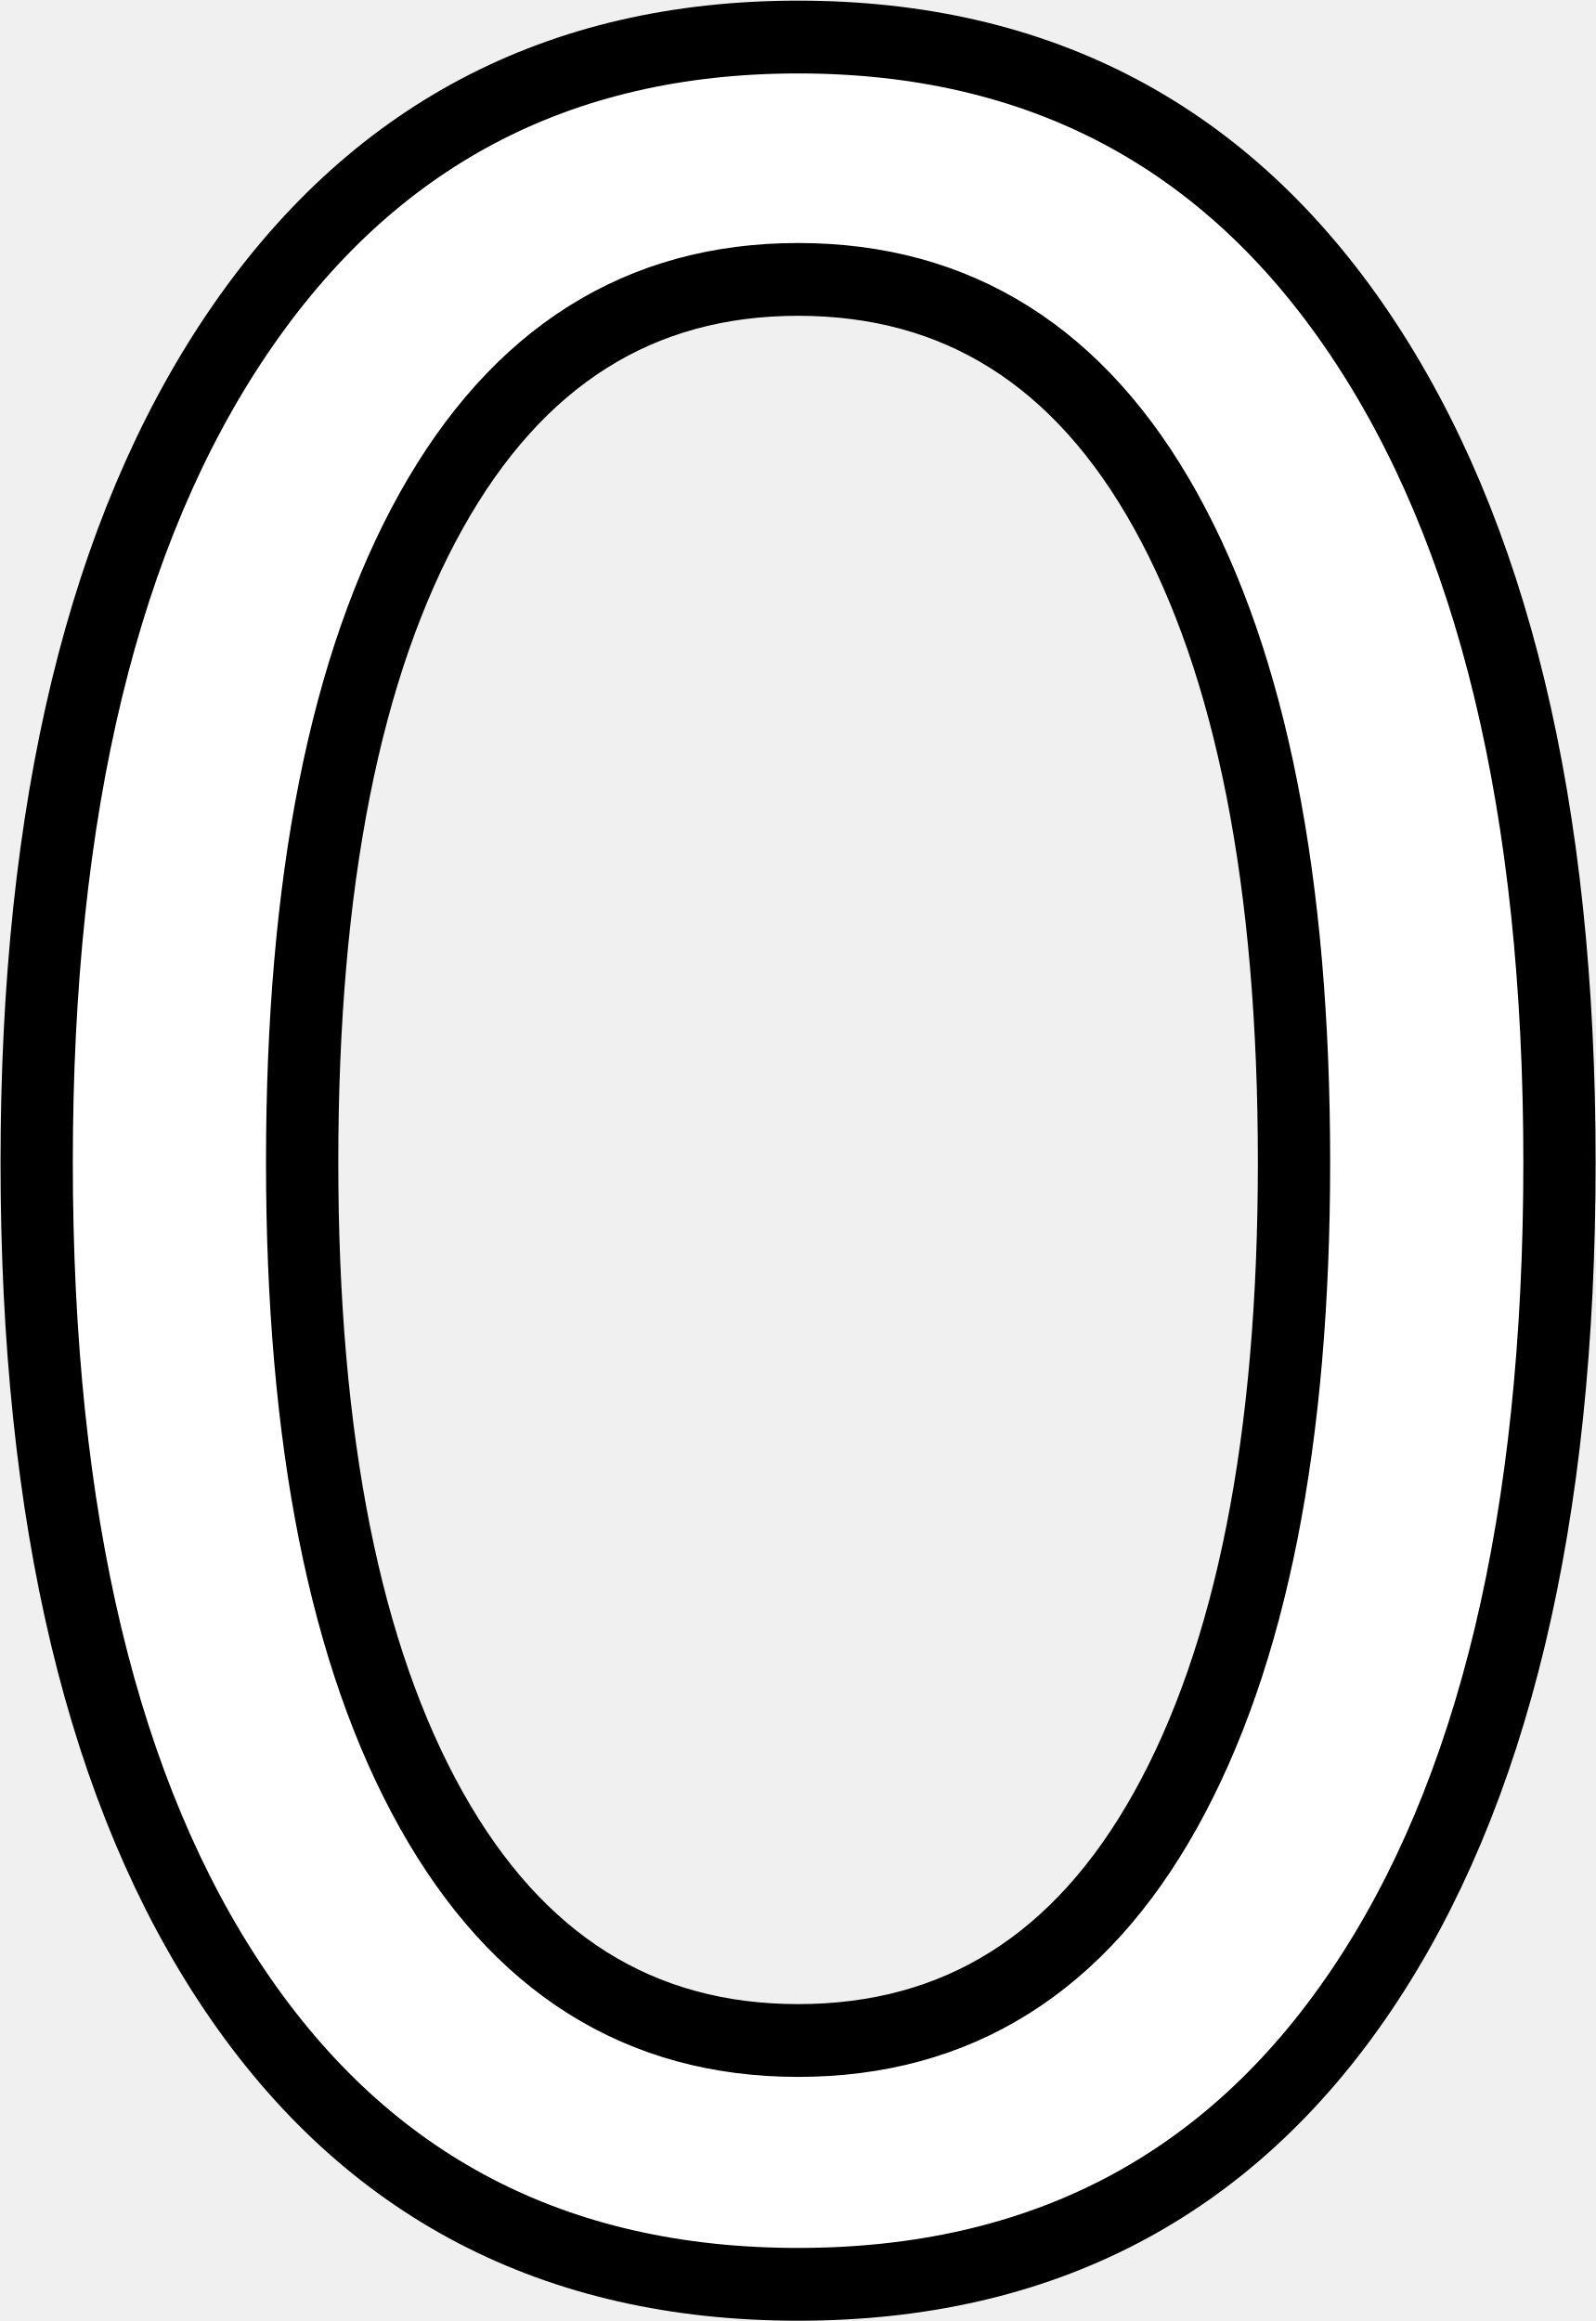
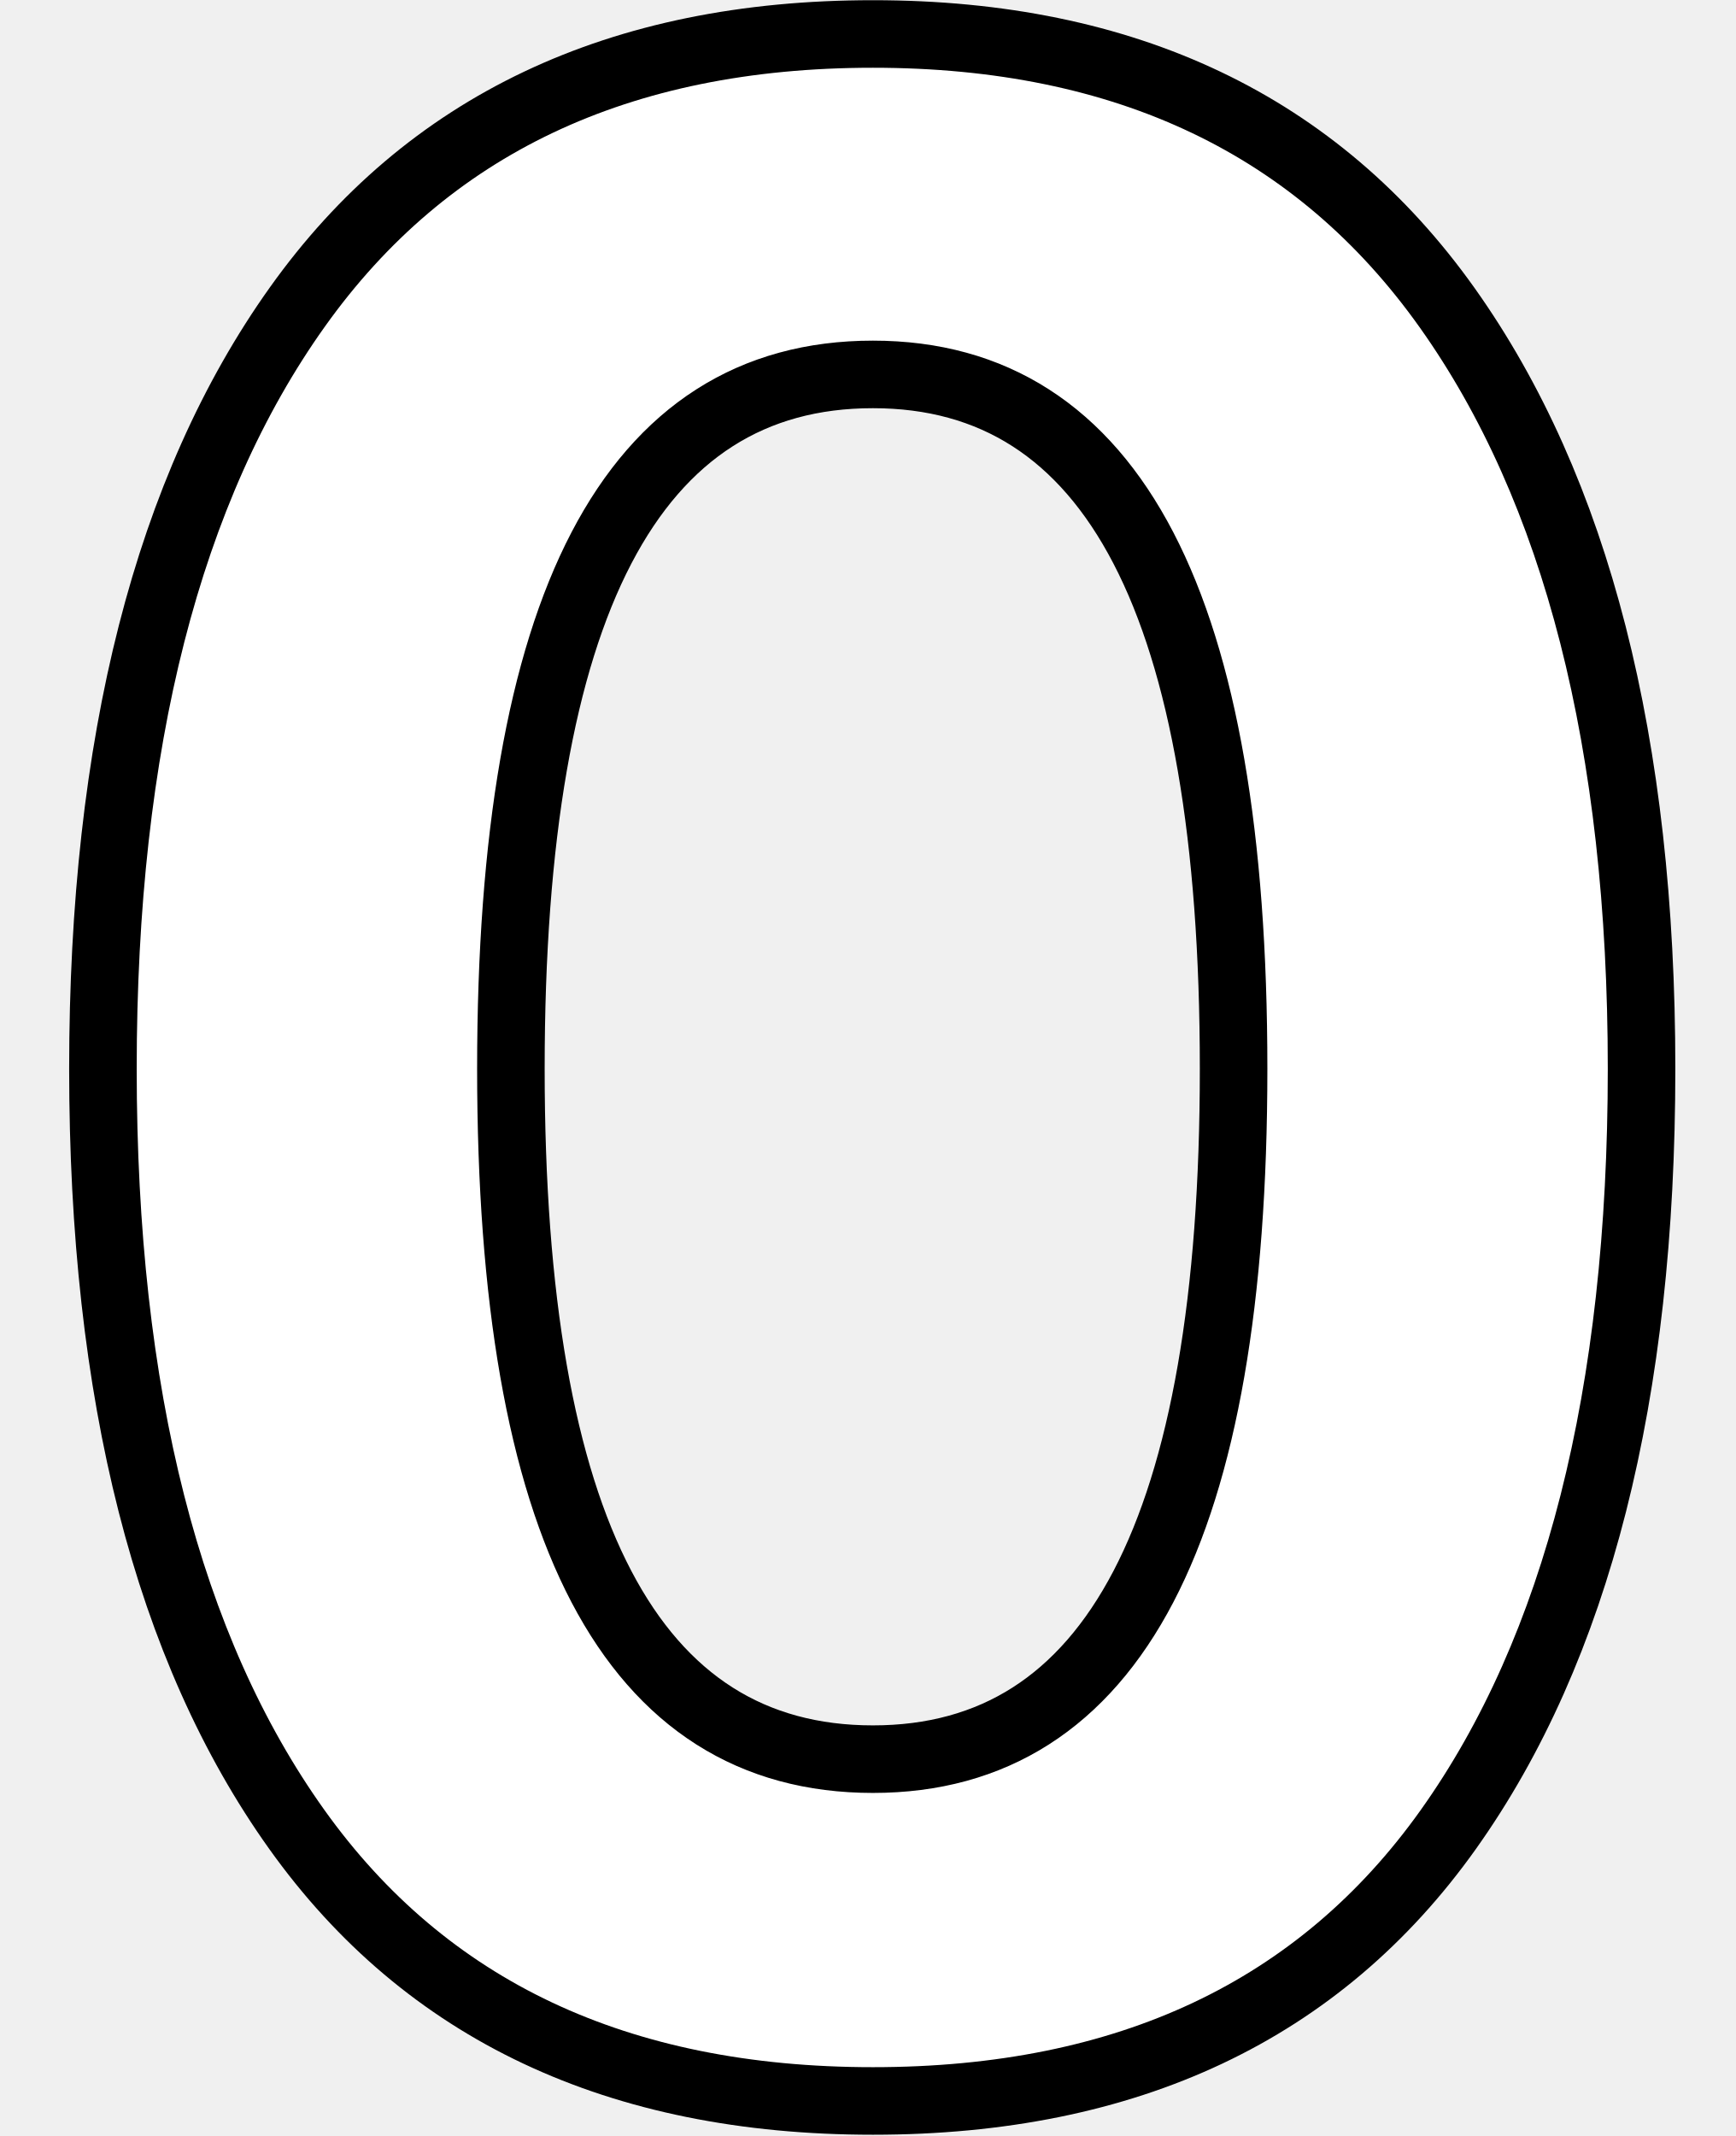
- <svg xmlns="http://www.w3.org/2000/svg" version="1.1" viewBox="-10 0 1100 1600" id="svg1" width="1100" height="1600">
+ <svg xmlns="http://www.w3.org/2000/svg" version="1.1" viewBox="-10 0 1300 1600" id="svg1" width="1300" height="1600">
  <defs id="defs1" />
-   <g transform="matrix(1.005467,0,0,-1.012533,-127.4928,1554.464)" id="g1" style="fill:#ffffff;fill-opacity:1;stroke:#000000;stroke-width:49.554;stroke-dasharray:none;stroke-opacity:1">
-     <path fill="currentColor" d="m 664,-20 q -250,0 -386,200 -136,200 -136,564 0,362 137.5,564 137.5,202 384.5,202 248,0 385,-202 137,-202 137,-564 0,-364 -136,-564 Q 914,-20 664,-20 Z m 0,166 q 164,0 252,157 88,157 88,441 0,286 -88,443.5 Q 828,1345 664,1345 501,1345 412.5,1187.5 324,1030 324,744 324,460 412.5,303 501,146 664,146 Z" id="path1" style="fill:#ffffff;fill-opacity:1;stroke:#000000;stroke-width:49.554;stroke-dasharray:none;stroke-opacity:1" />
+   <g transform="matrix(1.011958,0,0,-1.011958,-25.99181,1553.506)" id="g1" style="fill:#ffffff;fill-opacity:1;stroke:#000000;stroke-width:50;stroke-dasharray:none;stroke-opacity:1">
+     <path fill="currentColor" d="M 662,-20 Q 379,-20 235.5,181 92,382 92,744 q 0,362 144,564 144,202 426,202 281,0 425,-202.5 Q 1231,1105 1231,744 1231,382 1088,181 945,-20 662,-20 Z m 0,253 q 267,0 267,511 0,514 -267,514 -268,0 -268,-514 0,-511 268,-511 z" id="path1" style="fill:#ffffff;fill-opacity:1;stroke:#000000;stroke-width:50;stroke-dasharray:none;stroke-opacity:1" />
  </g>
</svg>
